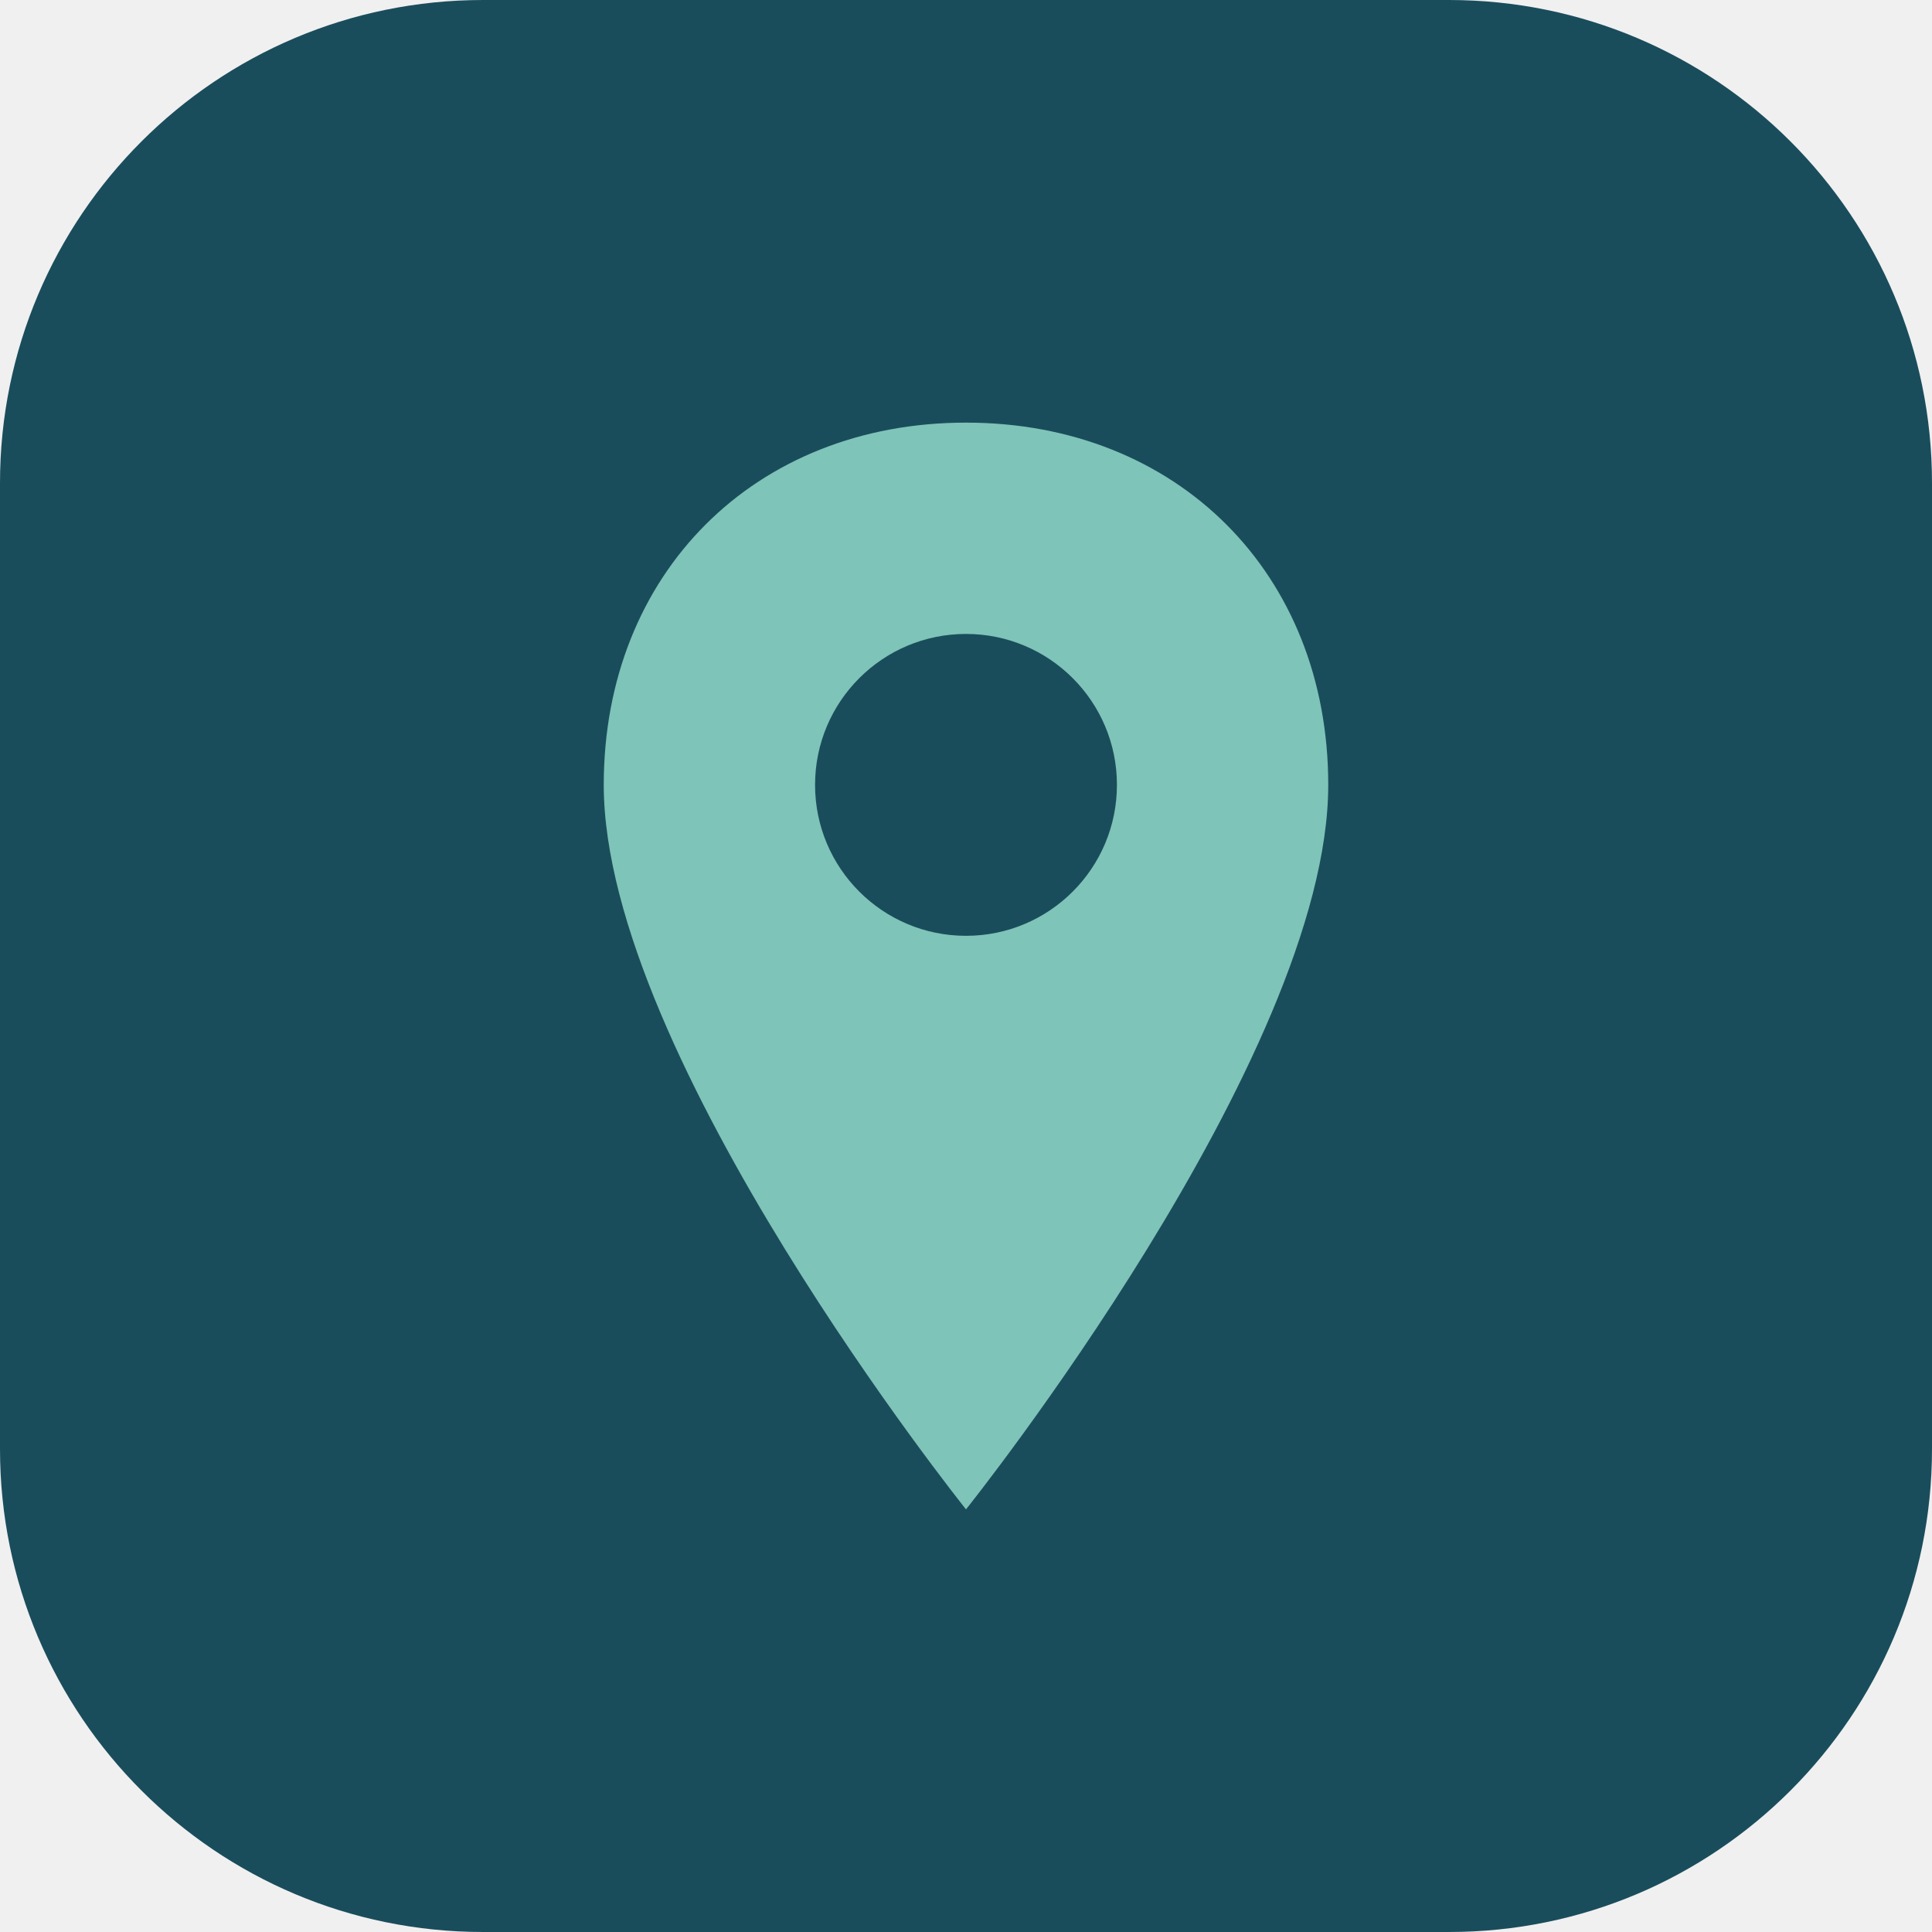
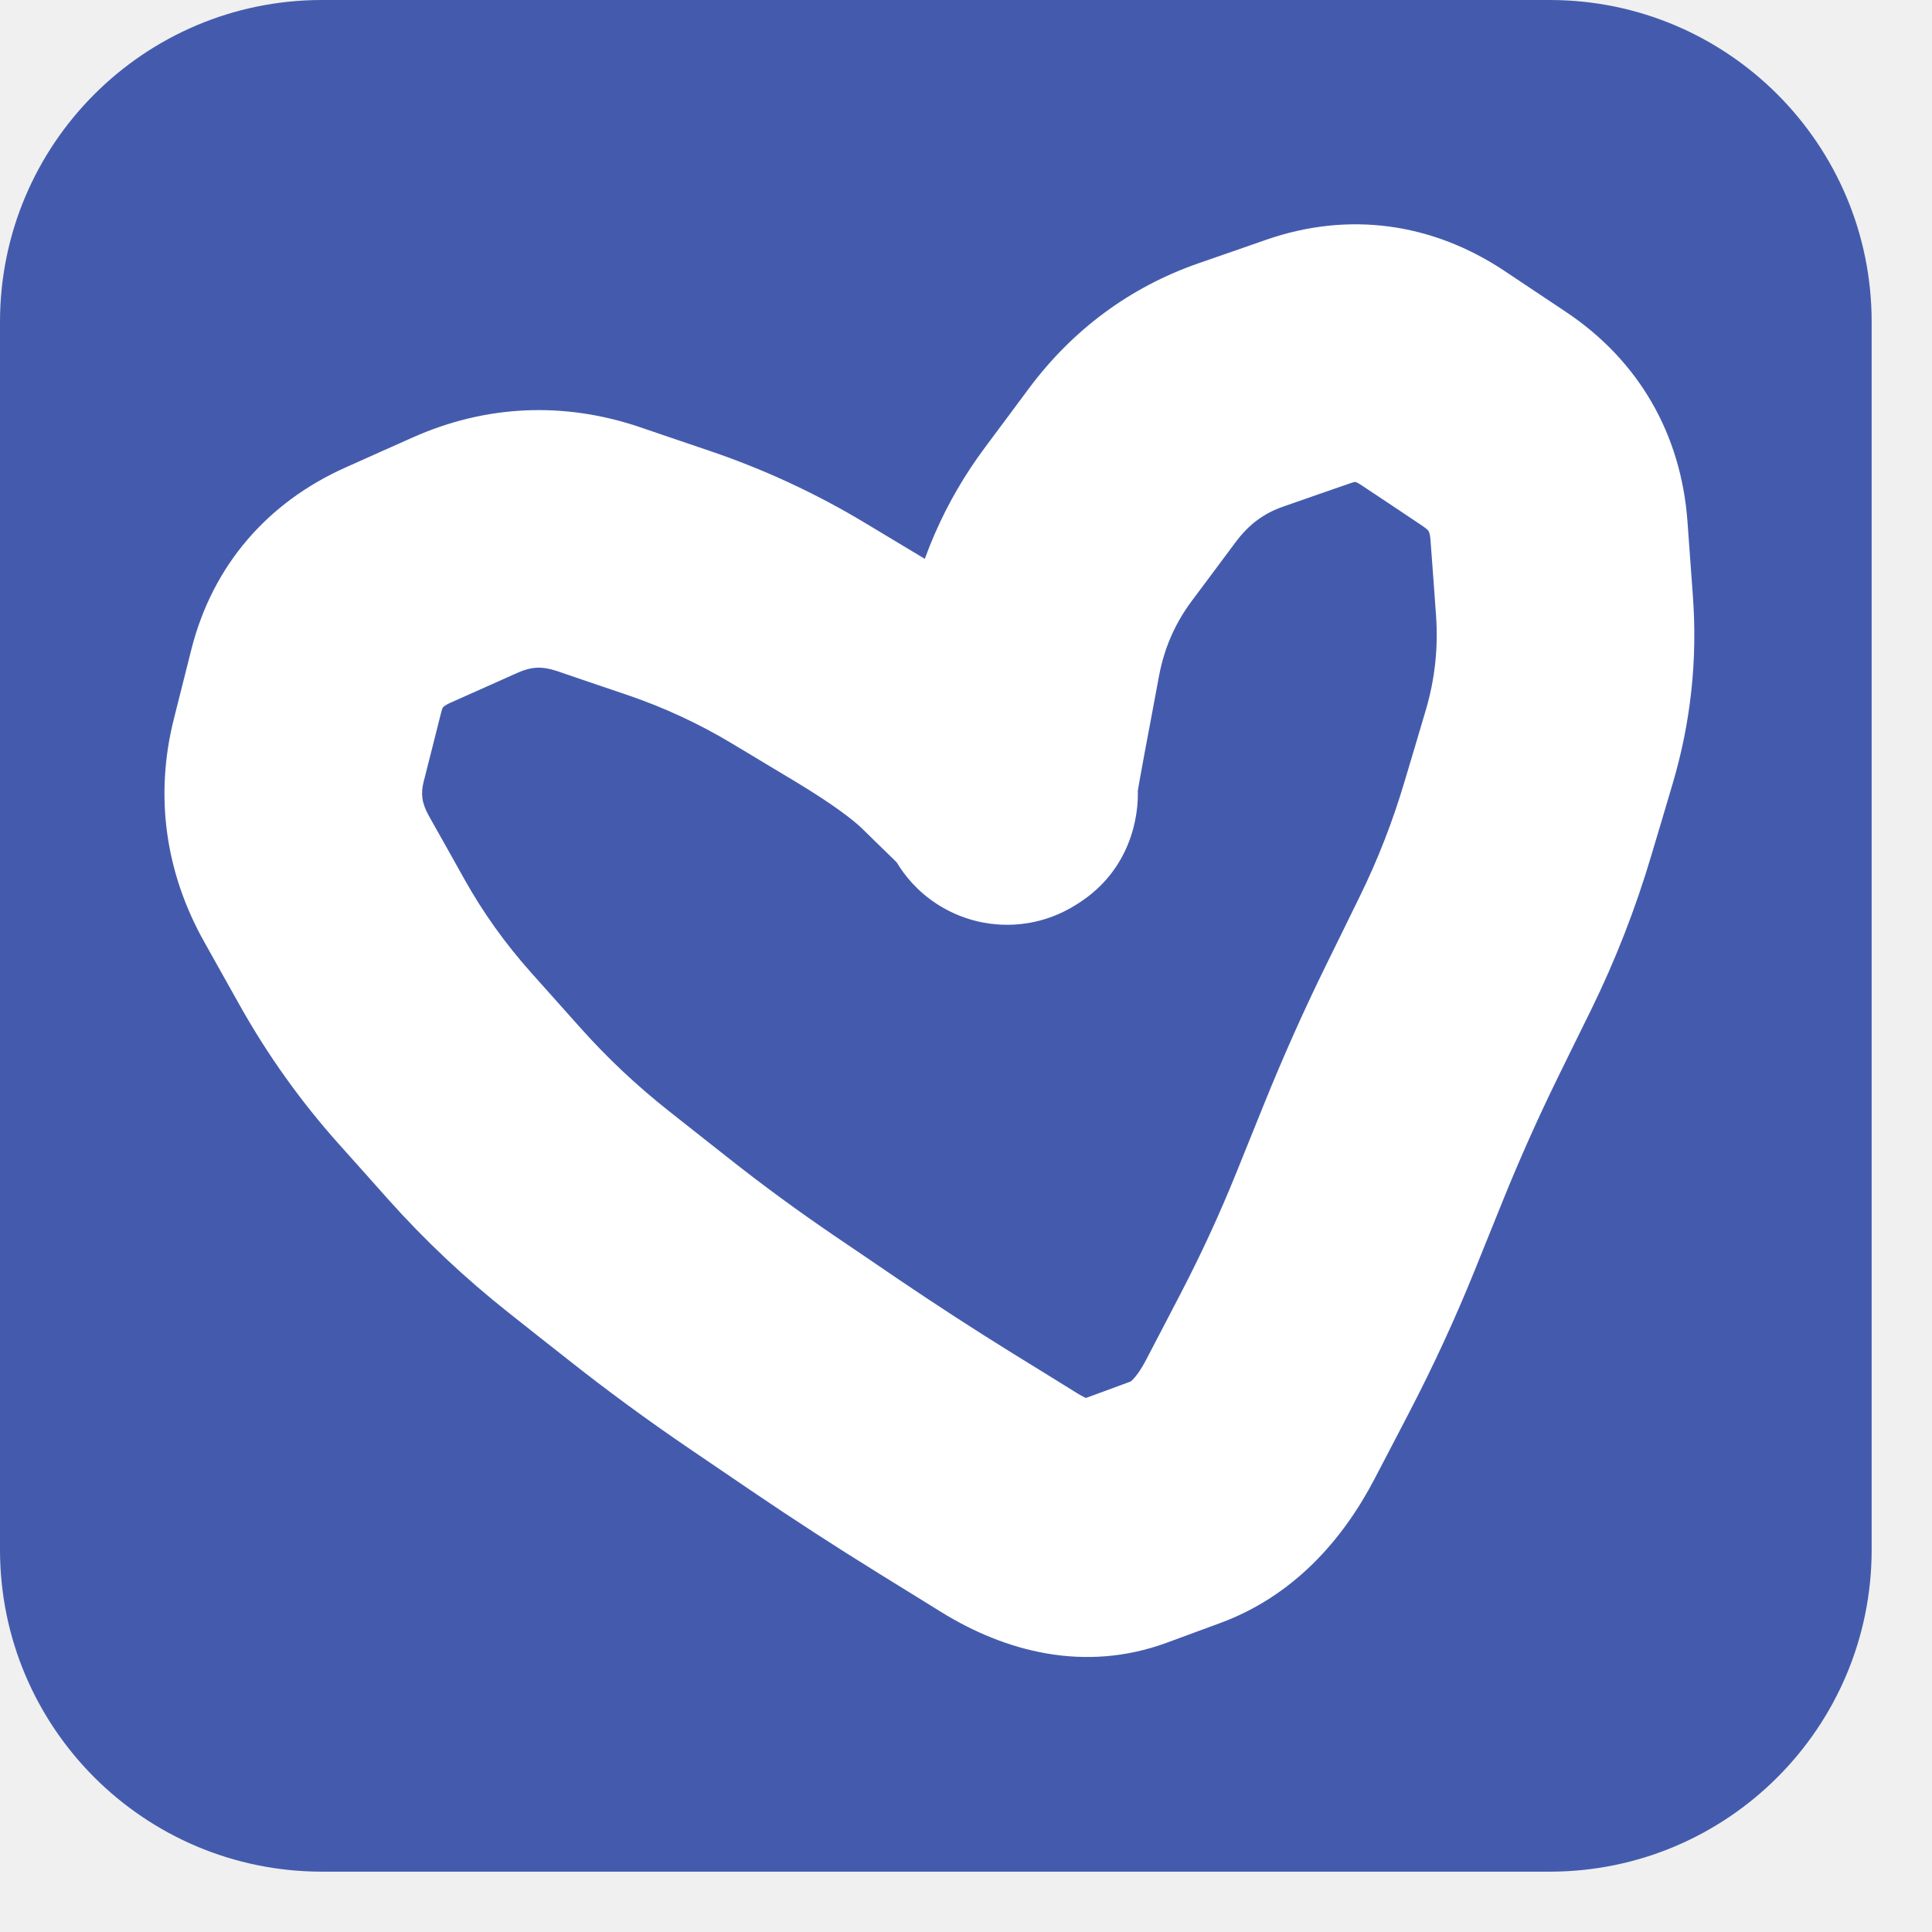
- <svg xmlns="http://www.w3.org/2000/svg" viewBox="0 0 32 32" fill="none">
-   <rect width="32" height="32" rx="8" fill="#1a4d5c" />
-   <path d="M16 7c-3.5 0-6 2.5-6 6 0 4.5 6 12 6 12s6-7.5 6-12c0-3.5-2.5-6-6-6z" fill="#7ec4b8" />
-   <circle cx="16" cy="13" r="2.5" fill="#1a4d5c" />
+ <svg xmlns="http://www.w3.org/2000/svg" width="30" height="30" viewBox="0 0 30 30" fill="none">
+   <rect width="29.063" height="29.063" rx="5" fill="#445BAD" />
+   <path d="M16.9 8.14L15.297 6.945L16.9 8.14ZM17.242 7.681L18.845 8.877L17.242 7.681ZM17.584 7.223L15.98 6.027L17.584 7.223ZM20.315 5.613L20.973 7.502L20.315 5.613ZM22.73 6.189L21.62 7.853L22.73 6.189ZM23.204 6.506L24.314 4.842L23.204 6.506ZM24.208 8.244L26.203 8.098L24.208 8.244ZM24.25 8.823L22.256 8.969L24.25 8.823ZM24.293 9.402L22.298 9.548L24.293 9.402ZM24.054 11.605L22.137 11.035L24.054 11.605ZM23.889 12.162L25.806 12.732L23.889 12.162ZM23.723 12.718L21.806 12.148L23.723 12.718ZM22.907 14.806L21.112 13.925L22.907 14.806ZM22.652 15.326L24.447 16.207L22.652 15.326ZM22.397 15.846L24.192 16.727L22.397 15.846ZM21.263 18.435L23.118 19.184L21.263 18.435ZM21.046 18.973L19.192 18.224L21.046 18.973ZM20.106 21.012L21.88 21.936L20.106 21.012ZM19.839 21.525L18.065 20.601L19.839 21.525ZM19.572 22.038L21.345 22.962L19.572 22.038ZM18.253 23.327L17.562 21.45L18.253 23.327ZM17.428 23.631L18.118 25.508L17.428 23.631ZM15.671 23.333L16.723 21.632L15.671 23.333ZM14.686 22.723L13.633 24.424L14.686 22.723ZM12.803 21.502L13.926 19.848L12.803 21.502ZM12.325 21.178L11.201 22.832L12.325 21.178ZM10.042 19.529L8.802 21.098L10.042 19.529ZM7.133 16.858L5.641 18.189L7.133 16.858ZM5.47 14.636L3.725 15.614L5.47 14.636ZM4.916 13.647L3.171 14.625L4.916 13.647ZM4.64 11.647L6.579 12.136L4.64 11.647ZM4.911 10.575L2.971 10.086L4.911 10.575ZM7.226 8.619L6.411 6.792L7.226 8.619ZM9.842 8.713L10.486 6.82L9.842 8.713ZM10.387 8.899L9.743 10.792L10.387 8.899ZM12.399 9.832L11.368 11.546L12.399 9.832ZM12.889 10.127L13.92 8.413L12.889 10.127ZM14.783 11.434L16.179 10.002L14.783 11.434ZM15.014 11.66L13.617 13.091L15.014 11.66ZM15.246 11.886L16.642 10.454L15.246 11.886ZM15.667 12.342L14.589 10.657L15.667 12.342ZM15.653 12.351L14.575 10.666L15.653 12.351ZM15.639 12.36L16.717 14.044L15.639 12.36ZM15.817 11.273L13.851 10.906L15.817 11.273ZM15.924 10.704L17.89 11.071L17.996 10.502L16.03 10.135L14.064 9.768L13.958 10.337L15.924 10.704ZM16.03 10.135L17.996 10.502C18.078 10.062 18.246 9.681 18.503 9.335L16.9 8.14L15.297 6.945C14.669 7.786 14.257 8.735 14.064 9.768L16.03 10.135ZM16.9 8.14L18.503 9.335L18.845 8.877L17.242 7.681L15.639 6.486L15.297 6.945L16.9 8.14ZM17.242 7.681L18.845 8.877L19.187 8.418L17.584 7.223L15.98 6.027L15.639 6.486L17.242 7.681ZM17.584 7.223L19.187 8.418C19.398 8.135 19.634 7.968 19.924 7.867L19.266 5.978L18.608 4.089C17.54 4.461 16.654 5.124 15.98 6.027L17.584 7.223ZM19.266 5.978L19.924 7.867L20.448 7.684L19.791 5.795L19.133 3.907L18.608 4.089L19.266 5.978ZM19.791 5.795L20.448 7.684L20.973 7.502L20.315 5.613L19.658 3.724L19.133 3.907L19.791 5.795ZM20.315 5.613L20.973 7.502C21.013 7.488 21.036 7.484 21.043 7.483C21.049 7.483 21.048 7.483 21.044 7.483C21.039 7.482 21.043 7.482 21.056 7.487C21.07 7.493 21.1 7.506 21.145 7.537L22.255 5.873L23.365 4.209C22.246 3.463 20.947 3.275 19.658 3.724L20.315 5.613ZM22.255 5.873L21.145 7.537L21.62 7.853L22.73 6.189L23.84 4.526L23.365 4.209L22.255 5.873ZM22.73 6.189L21.62 7.853L22.094 8.17L23.204 6.506L24.314 4.842L23.84 4.526L22.73 6.189ZM23.204 6.506L22.094 8.17C22.136 8.198 22.159 8.219 22.169 8.23C22.179 8.24 22.183 8.246 22.184 8.248C22.185 8.25 22.19 8.258 22.195 8.277C22.201 8.296 22.209 8.332 22.213 8.39L24.208 8.244L26.203 8.098C26.104 6.746 25.452 5.601 24.314 4.842L23.204 6.506ZM24.208 8.244L22.213 8.39L22.256 8.969L24.25 8.823L26.245 8.677L26.203 8.098L24.208 8.244ZM24.25 8.823L22.256 8.969L22.298 9.548L24.293 9.402L26.287 9.256L26.245 8.677L24.25 8.823ZM24.293 9.402L22.298 9.548C22.335 10.056 22.282 10.548 22.137 11.035L24.054 11.605L25.971 12.175C26.254 11.223 26.36 10.246 26.287 9.256L24.293 9.402ZM24.054 11.605L22.137 11.035L21.972 11.592L23.889 12.162L25.806 12.732L25.971 12.175L24.054 11.605ZM23.889 12.162L21.972 11.592L21.806 12.148L23.723 12.718L25.64 13.288L25.806 12.732L23.889 12.162ZM23.723 12.718L21.806 12.148C21.624 12.761 21.393 13.353 21.112 13.925L22.907 14.806L24.703 15.688C25.082 14.915 25.395 14.114 25.64 13.288L23.723 12.718ZM22.907 14.806L21.112 13.925L20.857 14.445L22.652 15.326L24.447 16.207L24.703 15.688L22.907 14.806ZM22.652 15.326L20.857 14.445L20.602 14.964L22.397 15.846L24.192 16.727L24.447 16.207L22.652 15.326ZM22.397 15.846L20.602 14.964C20.25 15.68 19.925 16.408 19.626 17.149L21.48 17.898L23.335 18.647C23.598 17.996 23.884 17.356 24.192 16.727L22.397 15.846ZM21.48 17.898L19.626 17.149L19.409 17.686L21.263 18.435L23.118 19.184L23.335 18.647L21.48 17.898ZM21.263 18.435L19.409 17.686L19.192 18.224L21.046 18.973L22.901 19.722L23.118 19.184L21.263 18.435ZM21.046 18.973L19.192 18.224C18.935 18.86 18.648 19.481 18.332 20.088L20.106 21.012L21.88 21.936C22.255 21.215 22.596 20.477 22.901 19.722L21.046 18.973ZM20.106 21.012L18.332 20.088L18.065 20.601L19.839 21.525L21.613 22.449L21.88 21.936L20.106 21.012ZM19.839 21.525L18.065 20.601L17.798 21.113L19.572 22.038L21.345 22.962L21.613 22.449L19.839 21.525ZM19.572 22.038L17.798 21.113C17.702 21.297 17.624 21.389 17.584 21.428C17.549 21.462 17.543 21.457 17.562 21.45L18.253 23.327L18.943 25.204C20.075 24.788 20.844 23.924 21.345 22.962L19.572 22.038ZM18.253 23.327L17.562 21.45L17.15 21.602L17.84 23.479L18.53 25.356L18.943 25.204L18.253 23.327ZM17.84 23.479L17.15 21.602L16.738 21.753L17.428 23.631L18.118 25.508L18.53 25.356L17.84 23.479ZM17.428 23.631L16.738 21.753C16.769 21.742 16.806 21.733 16.845 21.73C16.884 21.726 16.911 21.729 16.922 21.731C16.942 21.735 16.878 21.728 16.723 21.632L15.671 23.333L14.619 25.034C15.599 25.64 16.834 25.98 18.118 25.508L17.428 23.631ZM15.671 23.333L16.723 21.632L16.231 21.327L15.178 23.028L14.126 24.729L14.619 25.034L15.671 23.333ZM15.178 23.028L16.231 21.327L15.738 21.023L14.686 22.723L13.633 24.424L14.126 24.729L15.178 23.028ZM14.686 22.723L15.738 21.023C15.124 20.643 14.521 20.251 13.926 19.848L12.803 21.502L11.679 23.157C12.32 23.592 12.972 24.015 13.633 24.424L14.686 22.723ZM12.803 21.502L13.926 19.848L13.449 19.523L12.325 21.178L11.201 22.832L11.679 23.157L12.803 21.502ZM12.325 21.178L13.449 19.523L12.971 19.199L11.848 20.854L10.724 22.508L11.201 22.832L12.325 21.178ZM11.848 20.854L12.971 19.199C12.393 18.806 11.83 18.394 11.283 17.96L10.042 19.529L8.802 21.098C9.425 21.591 10.066 22.061 10.724 22.508L11.848 20.854ZM10.042 19.529L11.283 17.96L10.83 17.603L9.59 19.172L8.349 20.741L8.802 21.098L10.042 19.529ZM9.59 19.172L10.83 17.603L10.377 17.245L9.137 18.814L7.897 20.383L8.349 20.741L9.59 19.172ZM9.137 18.814L10.377 17.245C9.882 16.853 9.426 16.424 9.008 15.955L7.516 17.287L6.023 18.618C6.596 19.26 7.221 19.848 7.897 20.383L9.137 18.814ZM7.516 17.287L9.008 15.955L8.625 15.526L7.133 16.858L5.641 18.189L6.023 18.618L7.516 17.287ZM7.133 16.858L8.625 15.526L8.243 15.098L6.75 16.429L5.258 17.761L5.641 18.189L7.133 16.858ZM6.75 16.429L8.243 15.098C7.843 14.649 7.501 14.17 7.215 13.659L5.47 14.636L3.725 15.614C4.156 16.383 4.667 17.099 5.258 17.761L6.75 16.429ZM5.47 14.636L7.215 13.659L6.938 13.164L5.193 14.142L3.448 15.12L3.725 15.614L5.47 14.636ZM5.193 14.142L6.938 13.164L6.66 12.67L4.916 13.647L3.171 14.625L3.448 15.12L5.193 14.142ZM4.916 13.647L6.66 12.67C6.545 12.463 6.533 12.32 6.579 12.136L4.64 11.647L2.701 11.158C2.397 12.361 2.569 13.552 3.171 14.625L4.916 13.647ZM4.64 11.647L6.579 12.136L6.715 11.6L4.775 11.111L2.836 10.622L2.701 11.158L4.64 11.647ZM4.775 11.111L6.715 11.6L6.85 11.064L4.911 10.575L2.971 10.086L2.836 10.622L4.775 11.111ZM4.911 10.575L6.85 11.064C6.86 11.022 6.87 11 6.875 10.991C6.877 10.986 6.879 10.984 6.88 10.983C6.88 10.982 6.881 10.981 6.881 10.981C6.881 10.981 6.886 10.975 6.901 10.964C6.916 10.953 6.947 10.933 6.999 10.91L6.184 9.083L5.37 7.257C4.156 7.798 3.302 8.776 2.971 10.086L4.911 10.575ZM6.184 9.083L6.999 10.91L7.52 10.678L6.705 8.851L5.89 7.024L5.37 7.257L6.184 9.083ZM6.705 8.851L7.52 10.678L8.041 10.445L7.226 8.619L6.411 6.792L5.89 7.024L6.705 8.851ZM7.226 8.619L8.041 10.445C8.25 10.352 8.418 10.342 8.652 10.421L9.296 8.528L9.94 6.634C8.763 6.234 7.551 6.284 6.411 6.792L7.226 8.619ZM9.296 8.528L8.652 10.421L9.197 10.607L9.842 8.713L10.486 6.82L9.94 6.634L9.296 8.528ZM9.842 8.713L9.197 10.607L9.743 10.792L10.387 8.899L11.031 7.005L10.486 6.82L9.842 8.713ZM10.387 8.899L9.743 10.792C10.315 10.987 10.855 11.238 11.368 11.546L12.399 9.832L13.429 8.118C12.671 7.662 11.871 7.291 11.031 7.005L10.387 8.899ZM12.399 9.832L11.368 11.546L11.859 11.841L12.889 10.127L13.92 8.413L13.429 8.118L12.399 9.832ZM12.889 10.127L11.859 11.841L12.35 12.136L13.38 10.422L14.411 8.708L13.92 8.413L12.889 10.127ZM13.38 10.422L12.35 12.136C12.937 12.49 13.251 12.733 13.386 12.865L14.783 11.434L16.179 10.002C15.716 9.55 15.094 9.119 14.411 8.708L13.38 10.422ZM14.783 11.434L13.386 12.865L13.617 13.091L15.014 11.66L16.411 10.228L16.179 10.002L14.783 11.434ZM15.014 11.66L13.617 13.091L13.849 13.317L15.246 11.886L16.642 10.454L16.411 10.228L15.014 11.66ZM15.246 11.886L13.849 13.317C13.994 13.458 14.073 13.54 14.107 13.576C14.132 13.604 14.098 13.569 14.047 13.501C14.036 13.486 13.935 13.354 13.846 13.158C13.809 13.077 13.689 12.807 13.671 12.434C13.65 11.997 13.785 11.172 14.589 10.657L15.667 12.342L16.746 14.026C17.552 13.51 17.688 12.682 17.667 12.242C17.648 11.865 17.527 11.59 17.488 11.504C17.393 11.296 17.282 11.148 17.255 11.112C17.174 11.003 17.089 10.91 17.044 10.861C16.938 10.746 16.797 10.605 16.642 10.454L15.246 11.886ZM15.667 12.342L14.589 10.657L14.575 10.666L15.653 12.351L16.731 14.035L16.746 14.026L15.667 12.342ZM15.653 12.351L14.575 10.666L14.56 10.675L15.639 12.36L16.717 14.044L16.731 14.035L15.653 12.351ZM15.639 12.36L14.56 10.675C14.765 10.545 15.131 10.364 15.622 10.36C16.157 10.356 16.612 10.563 16.933 10.837C17.442 11.27 17.561 11.812 17.577 11.874C17.644 12.144 17.635 12.367 17.635 12.372C17.635 12.433 17.631 12.479 17.63 12.495C17.628 12.515 17.626 12.528 17.626 12.531C17.625 12.536 17.629 12.507 17.643 12.421C17.669 12.263 17.715 12.006 17.783 11.64L15.817 11.273L13.851 10.906C13.782 11.277 13.729 11.569 13.696 11.773C13.68 11.869 13.664 11.974 13.653 12.066C13.649 12.097 13.637 12.2 13.636 12.321C13.636 12.337 13.627 12.568 13.696 12.842C13.712 12.906 13.832 13.45 14.341 13.883C14.663 14.157 15.118 14.364 15.654 14.36C16.146 14.356 16.512 14.175 16.717 14.044L15.639 12.36ZM15.817 11.273L17.783 11.64L17.89 11.071L15.924 10.704L13.958 10.337L13.851 10.906L15.817 11.273Z" fill="white" />
</svg>
